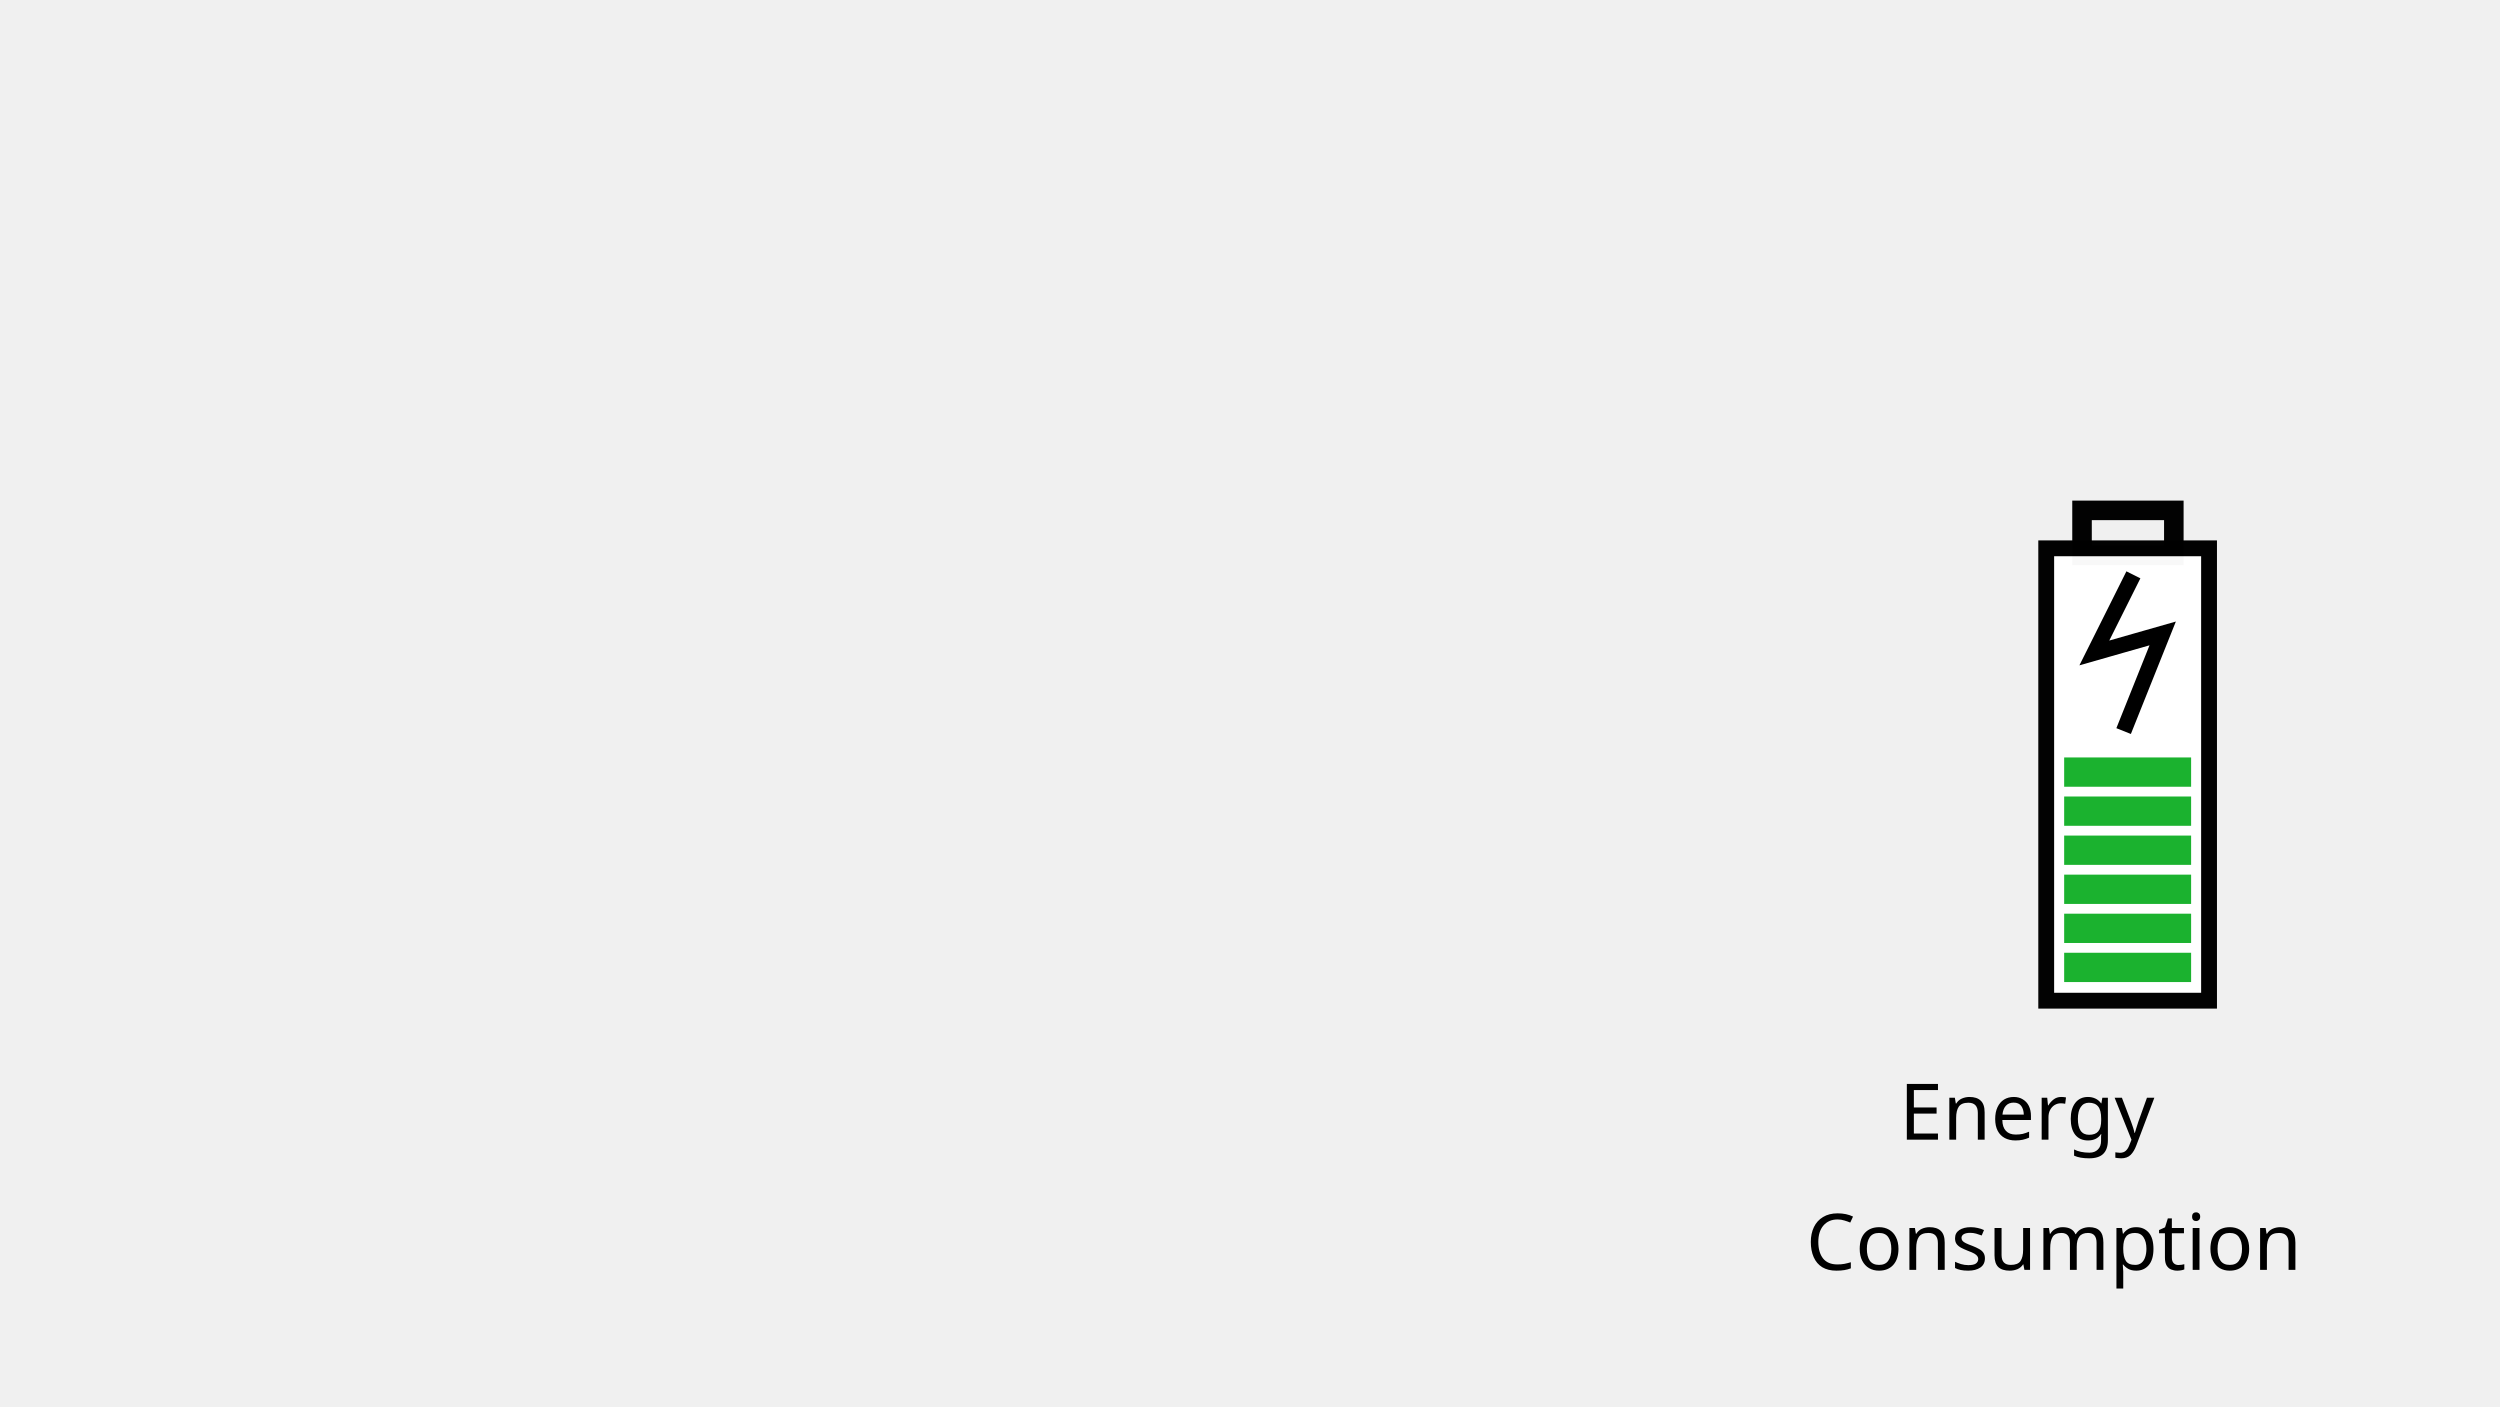
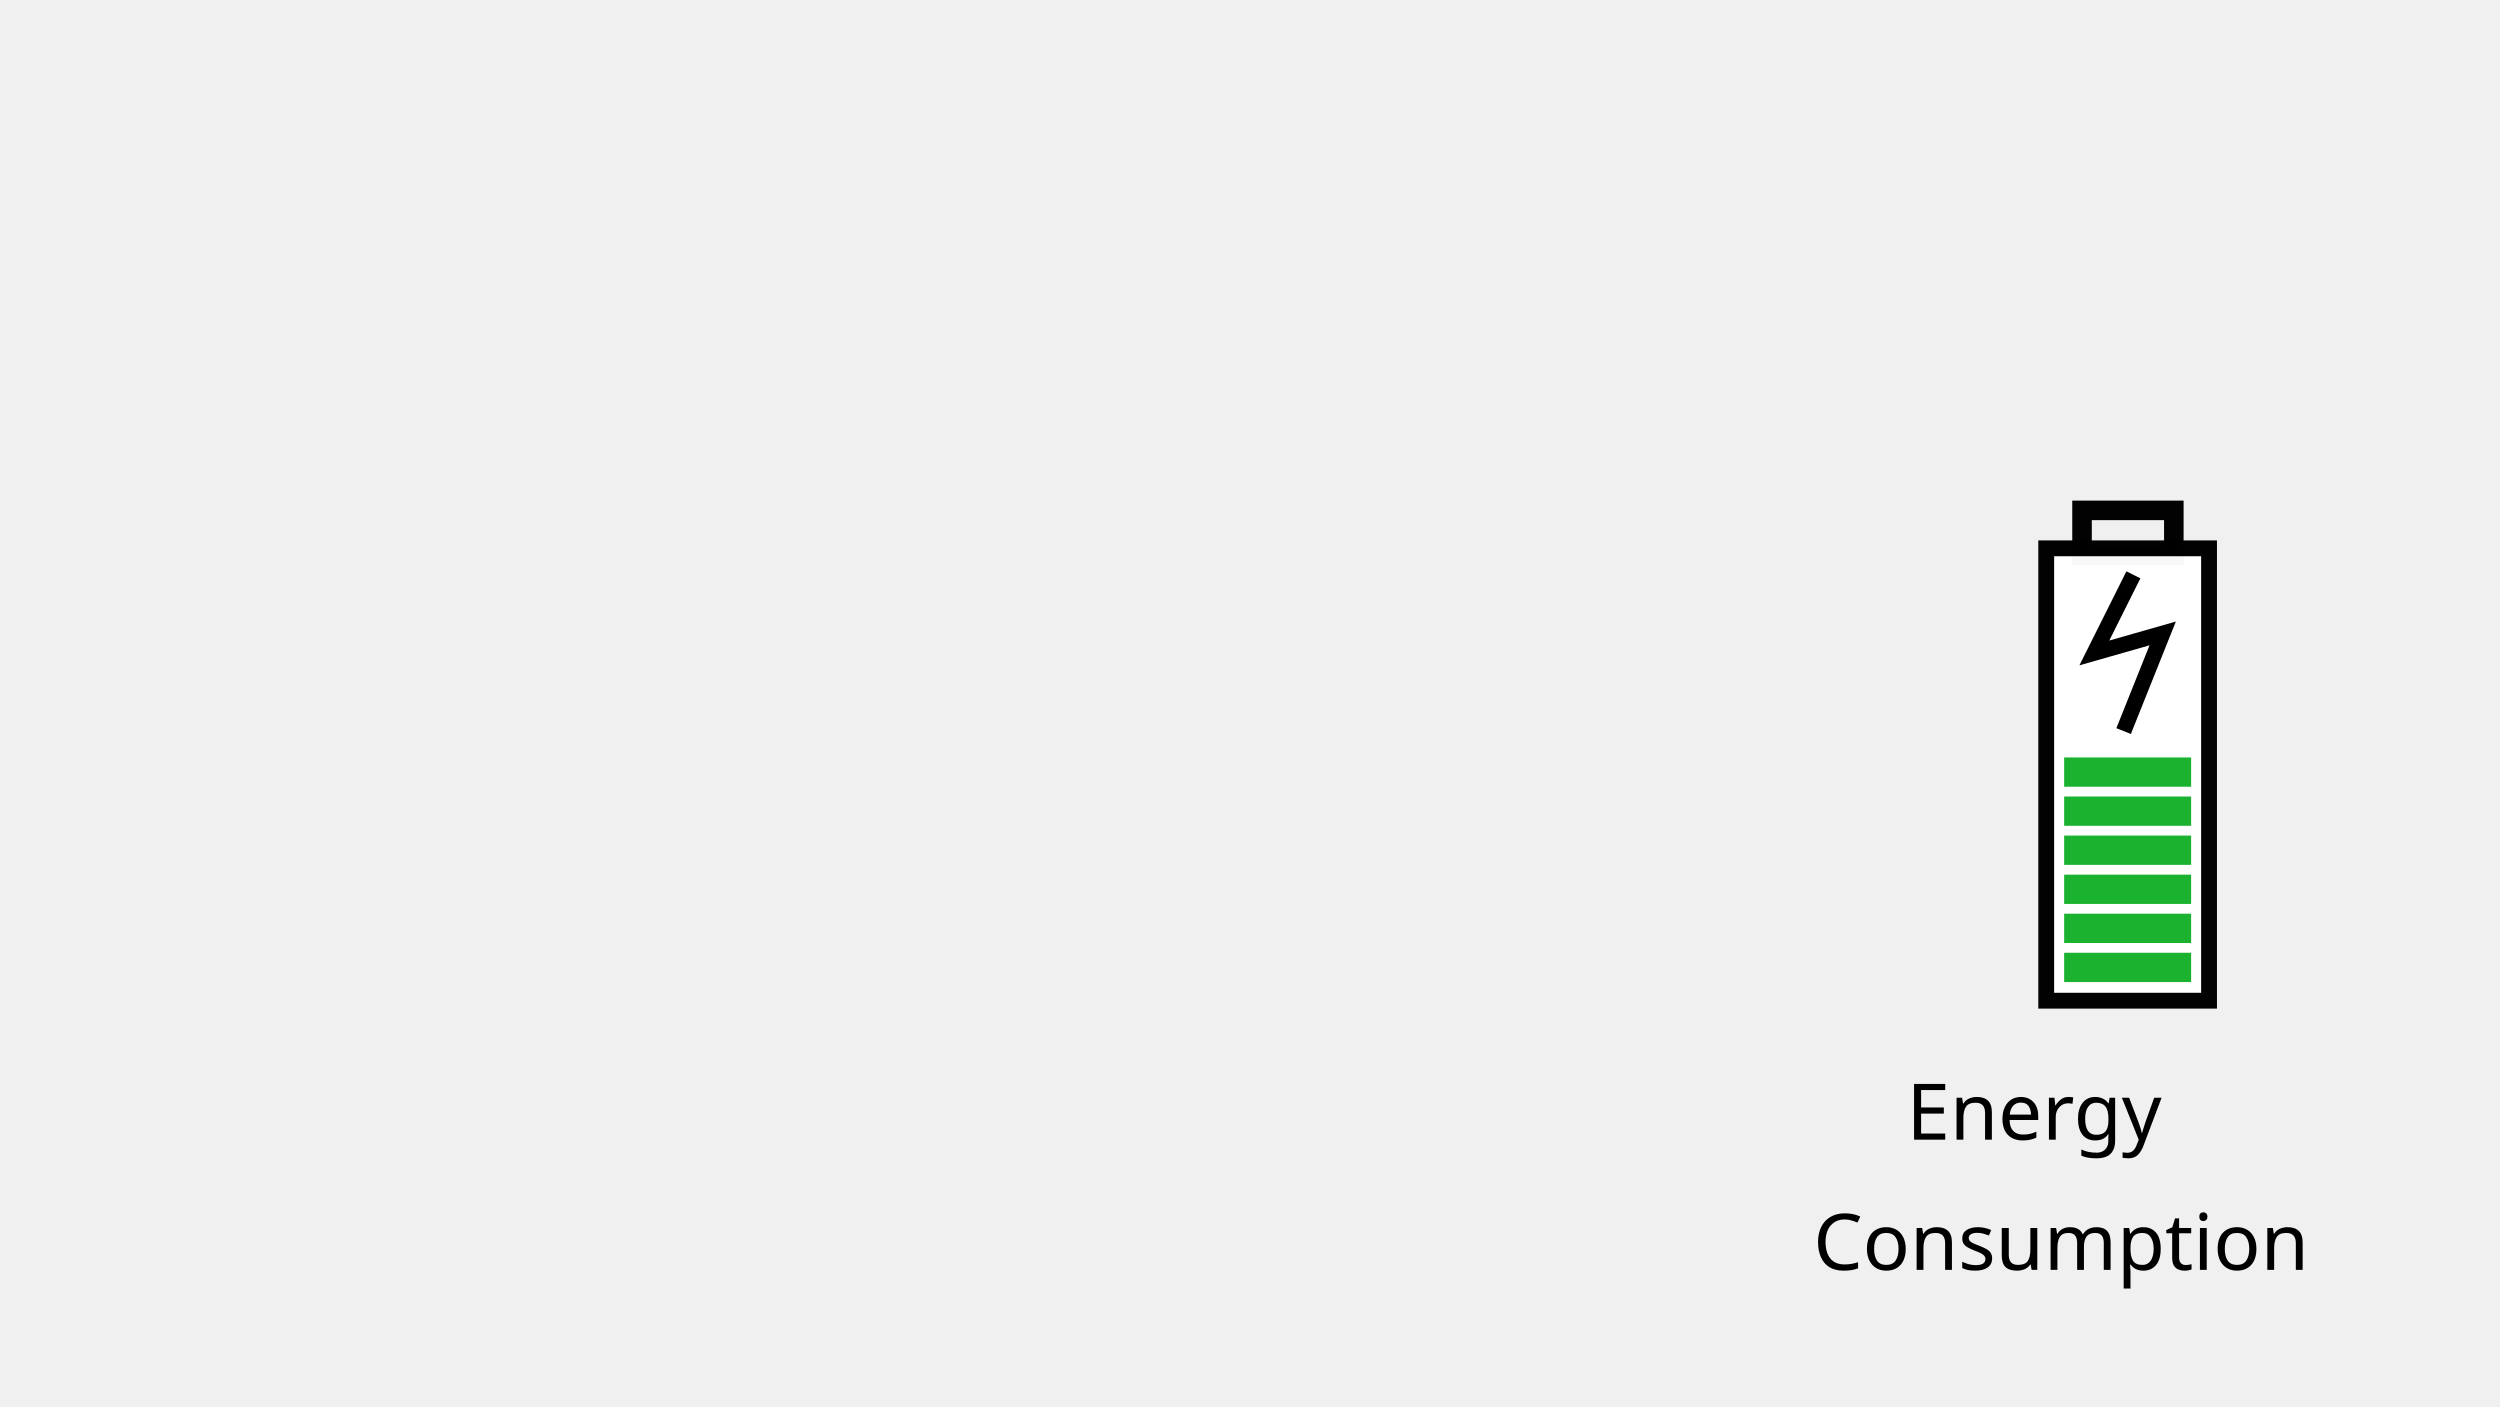
- <svg xmlns="http://www.w3.org/2000/svg" xmlns:ns1="https://launchpad.net/jessyink" width="1280" height="720" viewBox="0 0 338.667 190.5" version="1.1" id="svg8">
+ <svg xmlns="http://www.w3.org/2000/svg" width="1280" height="720" viewBox="0 0 338.667 190.5" version="1.1" id="svg8">
  <defs id="defs2" />
-   <g ns1:masterSlide="masterSlide" id="layer1" transform="translate(0,-106.5)" style="display:none">
-     <rect style="opacity:0.99;fill:#aaccff;fill-opacity:0.75;stroke:none;stroke-width:0.661;stroke-miterlimit:4;stroke-dasharray:none;stroke-dashoffset:0;stroke-opacity:1" id="rect914" width="338.667" height="44.223" x="5.0862632e-06" y="106.5" />
-     <rect style="opacity:0.99;fill:#aaccff;fill-opacity:0.75;stroke:none;stroke-width:0.661;stroke-miterlimit:4;stroke-dasharray:none;stroke-dashoffset:0;stroke-opacity:1" id="rect916" width="338.667" height="8.693" x="5.0862632e-06" y="288.307" />
-   </g>
  <g id="layer3">
    <g id="g903" transform="translate(-8.466667,-6.796691)">
      <rect y="75.935" x="290.513" height="6.085" width="12.435" id="rect851" style="opacity:0.99;fill:none;fill-opacity:1;stroke:#000000;stroke-width:2.646;stroke-miterlimit:4;stroke-dasharray:none;stroke-dashoffset:0;stroke-opacity:1" />
      <rect y="81.076" x="285.661" height="61.281" width="22.058" id="rect849" style="opacity:0.99;fill:#ffffff;fill-opacity:0.98;stroke:#000000;stroke-width:2.144;stroke-miterlimit:4;stroke-dasharray:none;stroke-dashoffset:0;stroke-opacity:1" />
      <path id="path855" d="m 297.471,84.667 -5.292,10.583 9.26,-2.646 -5.292,13.229" style="fill:none;stroke:#000000;stroke-width:2.117;stroke-linecap:butt;stroke-linejoin:miter;stroke-miterlimit:4;stroke-dasharray:none;stroke-opacity:1" />
      <path id="path857" d="m 288.092,116.681 h 17.198" style="fill:none;stroke:#1bb22f;stroke-width:3.969;stroke-linecap:butt;stroke-linejoin:miter;stroke-miterlimit:4;stroke-dasharray:none;stroke-opacity:1" />
      <path style="fill:none;stroke:#1bb22f;stroke-width:3.969;stroke-linecap:butt;stroke-linejoin:miter;stroke-miterlimit:4;stroke-dasharray:none;stroke-opacity:1" d="m 288.092,121.973 h 17.198" id="path859" />
      <path id="path861" d="m 288.092,127.265 h 17.198" style="fill:none;stroke:#1bb22f;stroke-width:3.969;stroke-linecap:butt;stroke-linejoin:miter;stroke-miterlimit:4;stroke-dasharray:none;stroke-opacity:1" />
      <path style="fill:none;stroke:#1bb22f;stroke-width:3.969;stroke-linecap:butt;stroke-linejoin:miter;stroke-miterlimit:4;stroke-dasharray:none;stroke-opacity:1" d="m 288.092,132.556 h 17.198" id="path863" />
      <path id="path865" d="m 288.092,137.848 h 17.198" style="fill:none;stroke:#1bb22f;stroke-width:3.969;stroke-linecap:butt;stroke-linejoin:miter;stroke-miterlimit:4;stroke-dasharray:none;stroke-opacity:1" />
      <path style="fill:none;stroke:#1bb22f;stroke-width:3.969;stroke-linecap:butt;stroke-linejoin:miter;stroke-miterlimit:4;stroke-dasharray:none;stroke-opacity:1" d="m 288.092,111.39 h 17.198" id="path867" />
    </g>
-     <text xml:space="preserve" style="font-style:normal;font-variant:normal;font-weight:normal;font-stretch:normal;font-size:14.111px;line-height:1.25;font-family:'Libre Baskerville';-inkscape-font-specification:'Libre Baskerville';letter-spacing:0px;word-spacing:0px;display:inline;fill:#000000;fill-opacity:1;stroke:none;stroke-width:0.265" x="287.404" y="154.384" id="text1159-3">
-       <tspan x="287.404" y="154.384" style="font-size:10.583px;text-align:center;text-anchor:middle;stroke-width:0.265" id="tspan1161-7">Energy</tspan>
-       <tspan x="287.404" y="172.023" style="font-size:10.583px;text-align:center;text-anchor:middle;stroke-width:0.265" id="tspan892">Consumption</tspan>
+     <text xml:space="preserve" style="font-style:normal;font-variant:normal;font-weight:normal;font-stretch:normal;font-size:14.111px;line-height:1.25;font-family:'Libre Baskerville';-inkscape-font-specification:'Libre Baskerville';letter-spacing:0px;word-spacing:0px;display:inline;fill:#000000;fill-opacity:1;stroke:none;stroke-width:0.265" x="288.384" y="154.384" id="text1159-3">
+       <tspan x="288.384" y="154.384" style="font-style:normal;font-variant:normal;font-weight:normal;font-stretch:normal;font-size:10.583px;font-family:Verdana;-inkscape-font-specification:Verdana;text-align:center;text-anchor:middle;stroke-width:0.265" id="tspan1161-7">Energy</tspan>
+       <tspan x="288.384" y="172.023" style="font-style:normal;font-variant:normal;font-weight:normal;font-stretch:normal;font-size:10.583px;font-family:Verdana;-inkscape-font-specification:Verdana;text-align:center;text-anchor:middle;stroke-width:0.265" id="tspan892">Consumption</tspan>
    </text>
  </g>
</svg>
